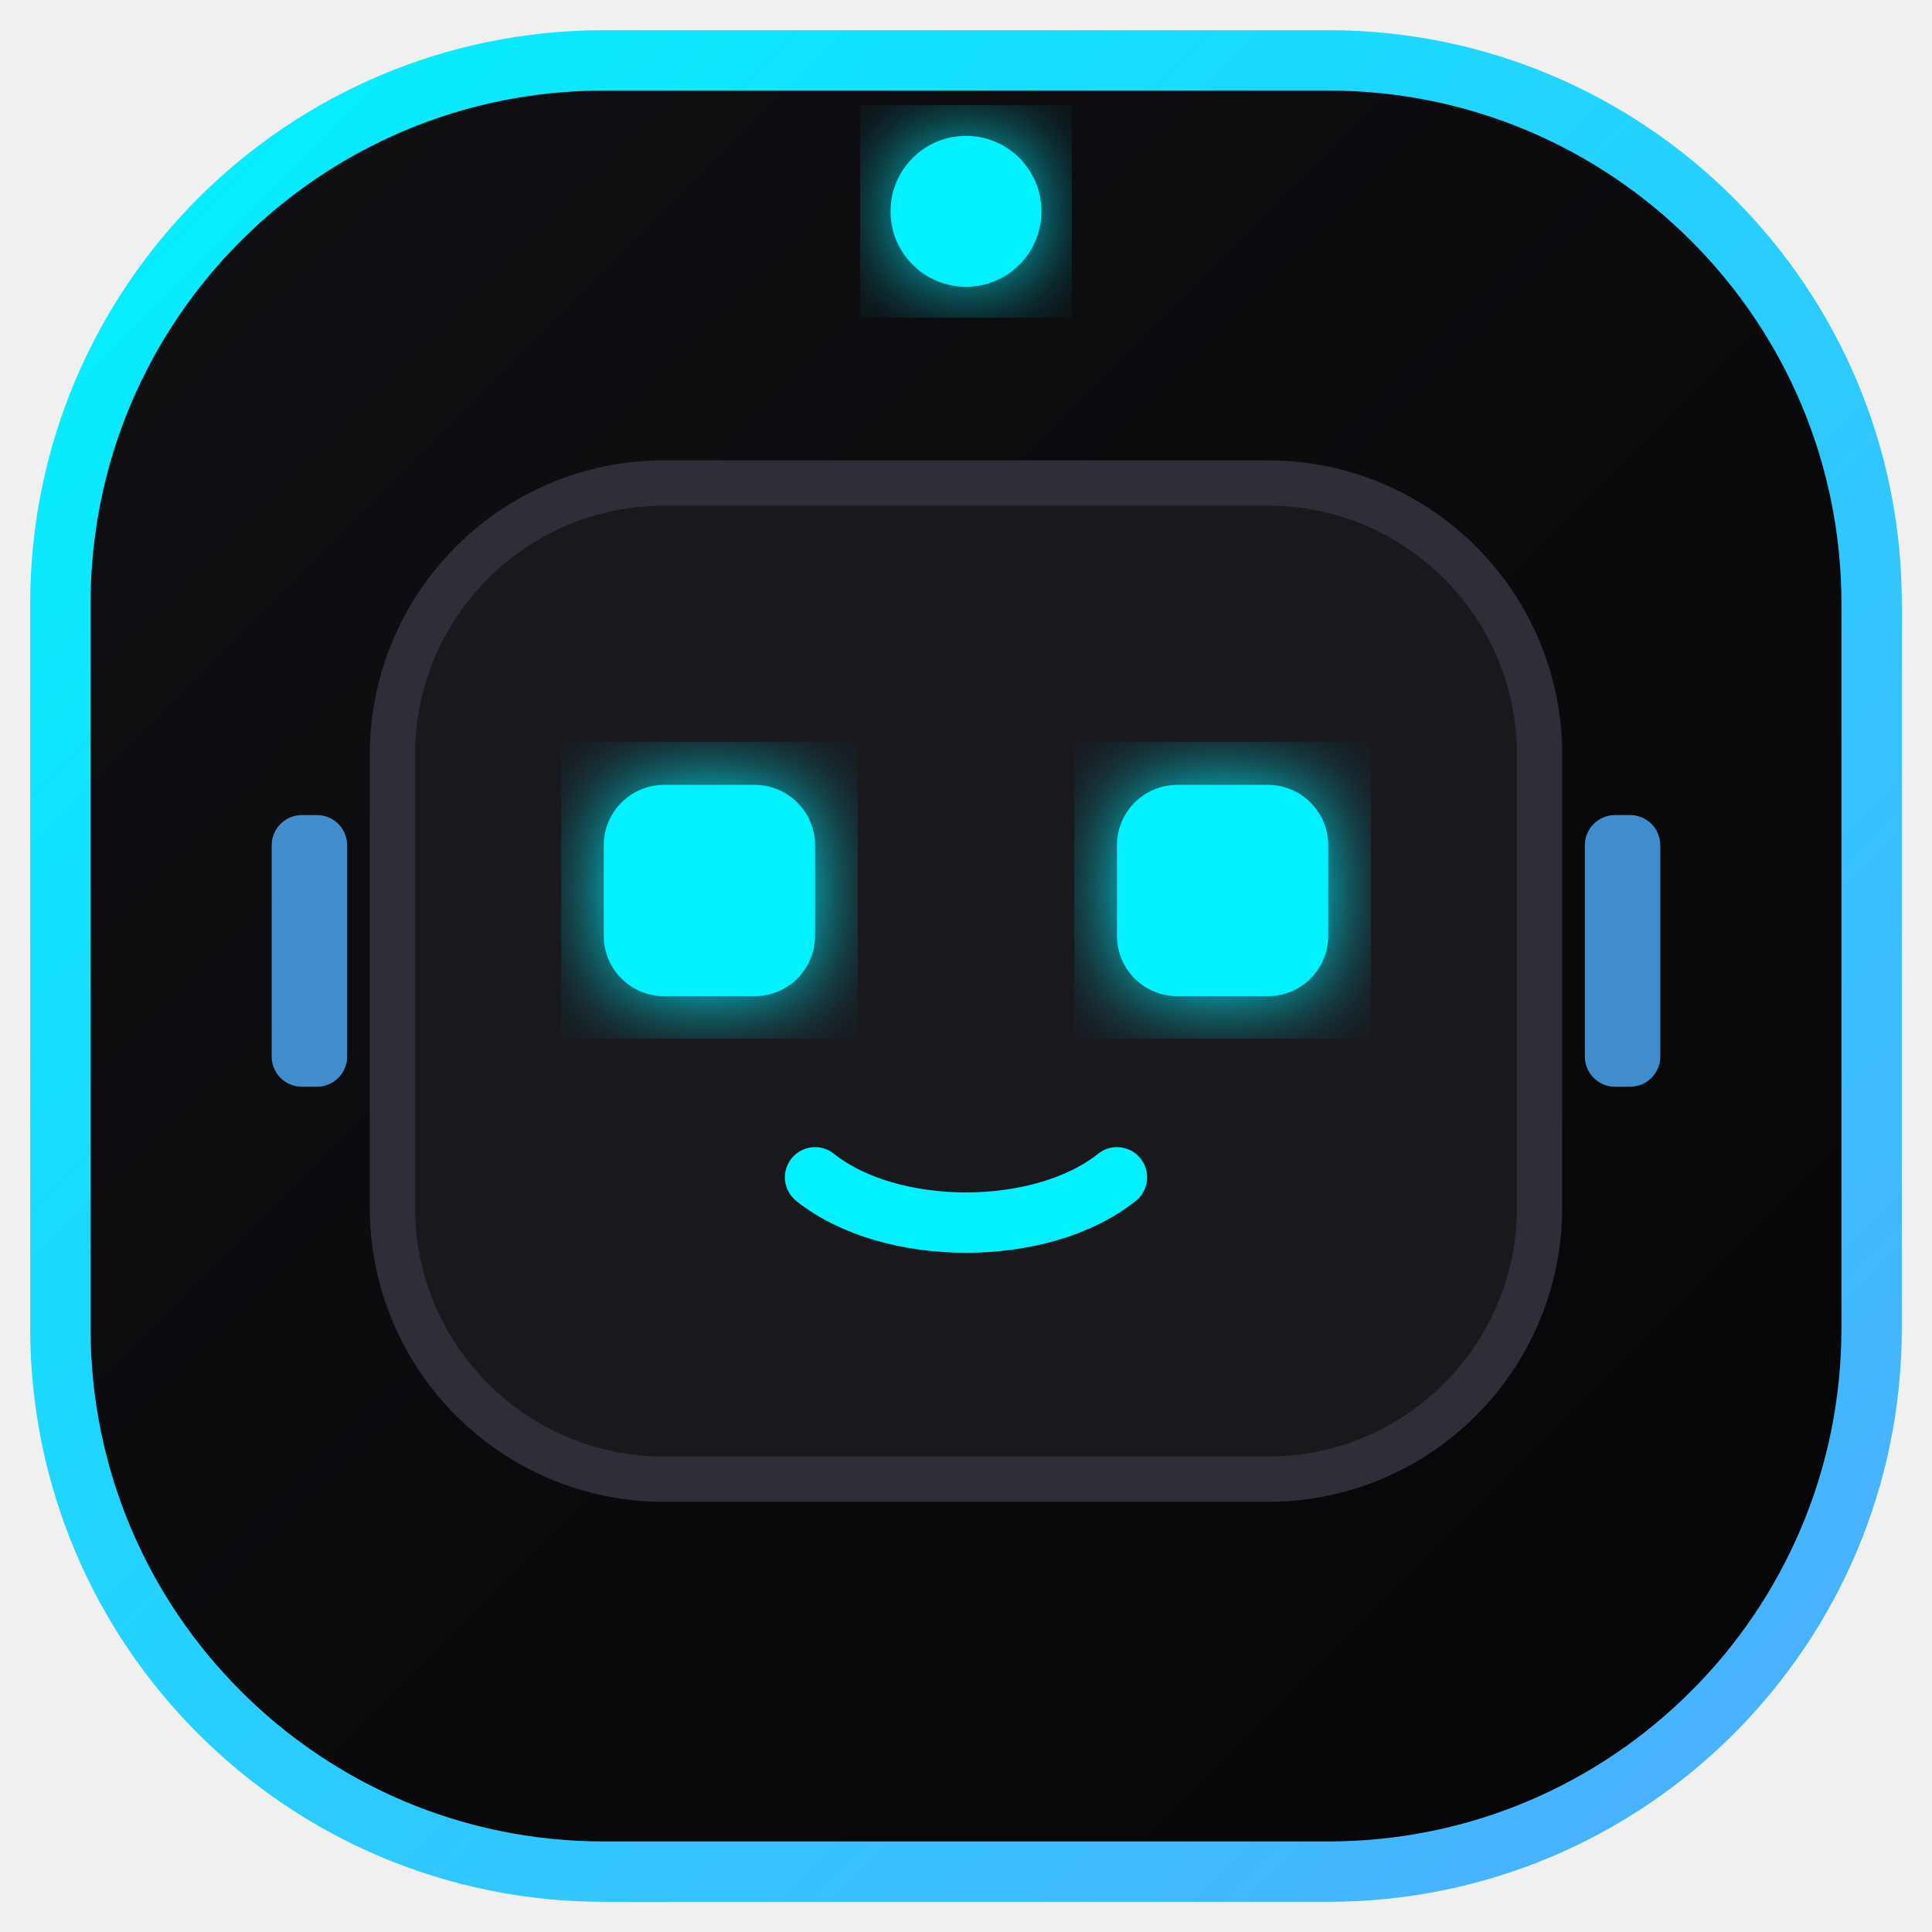
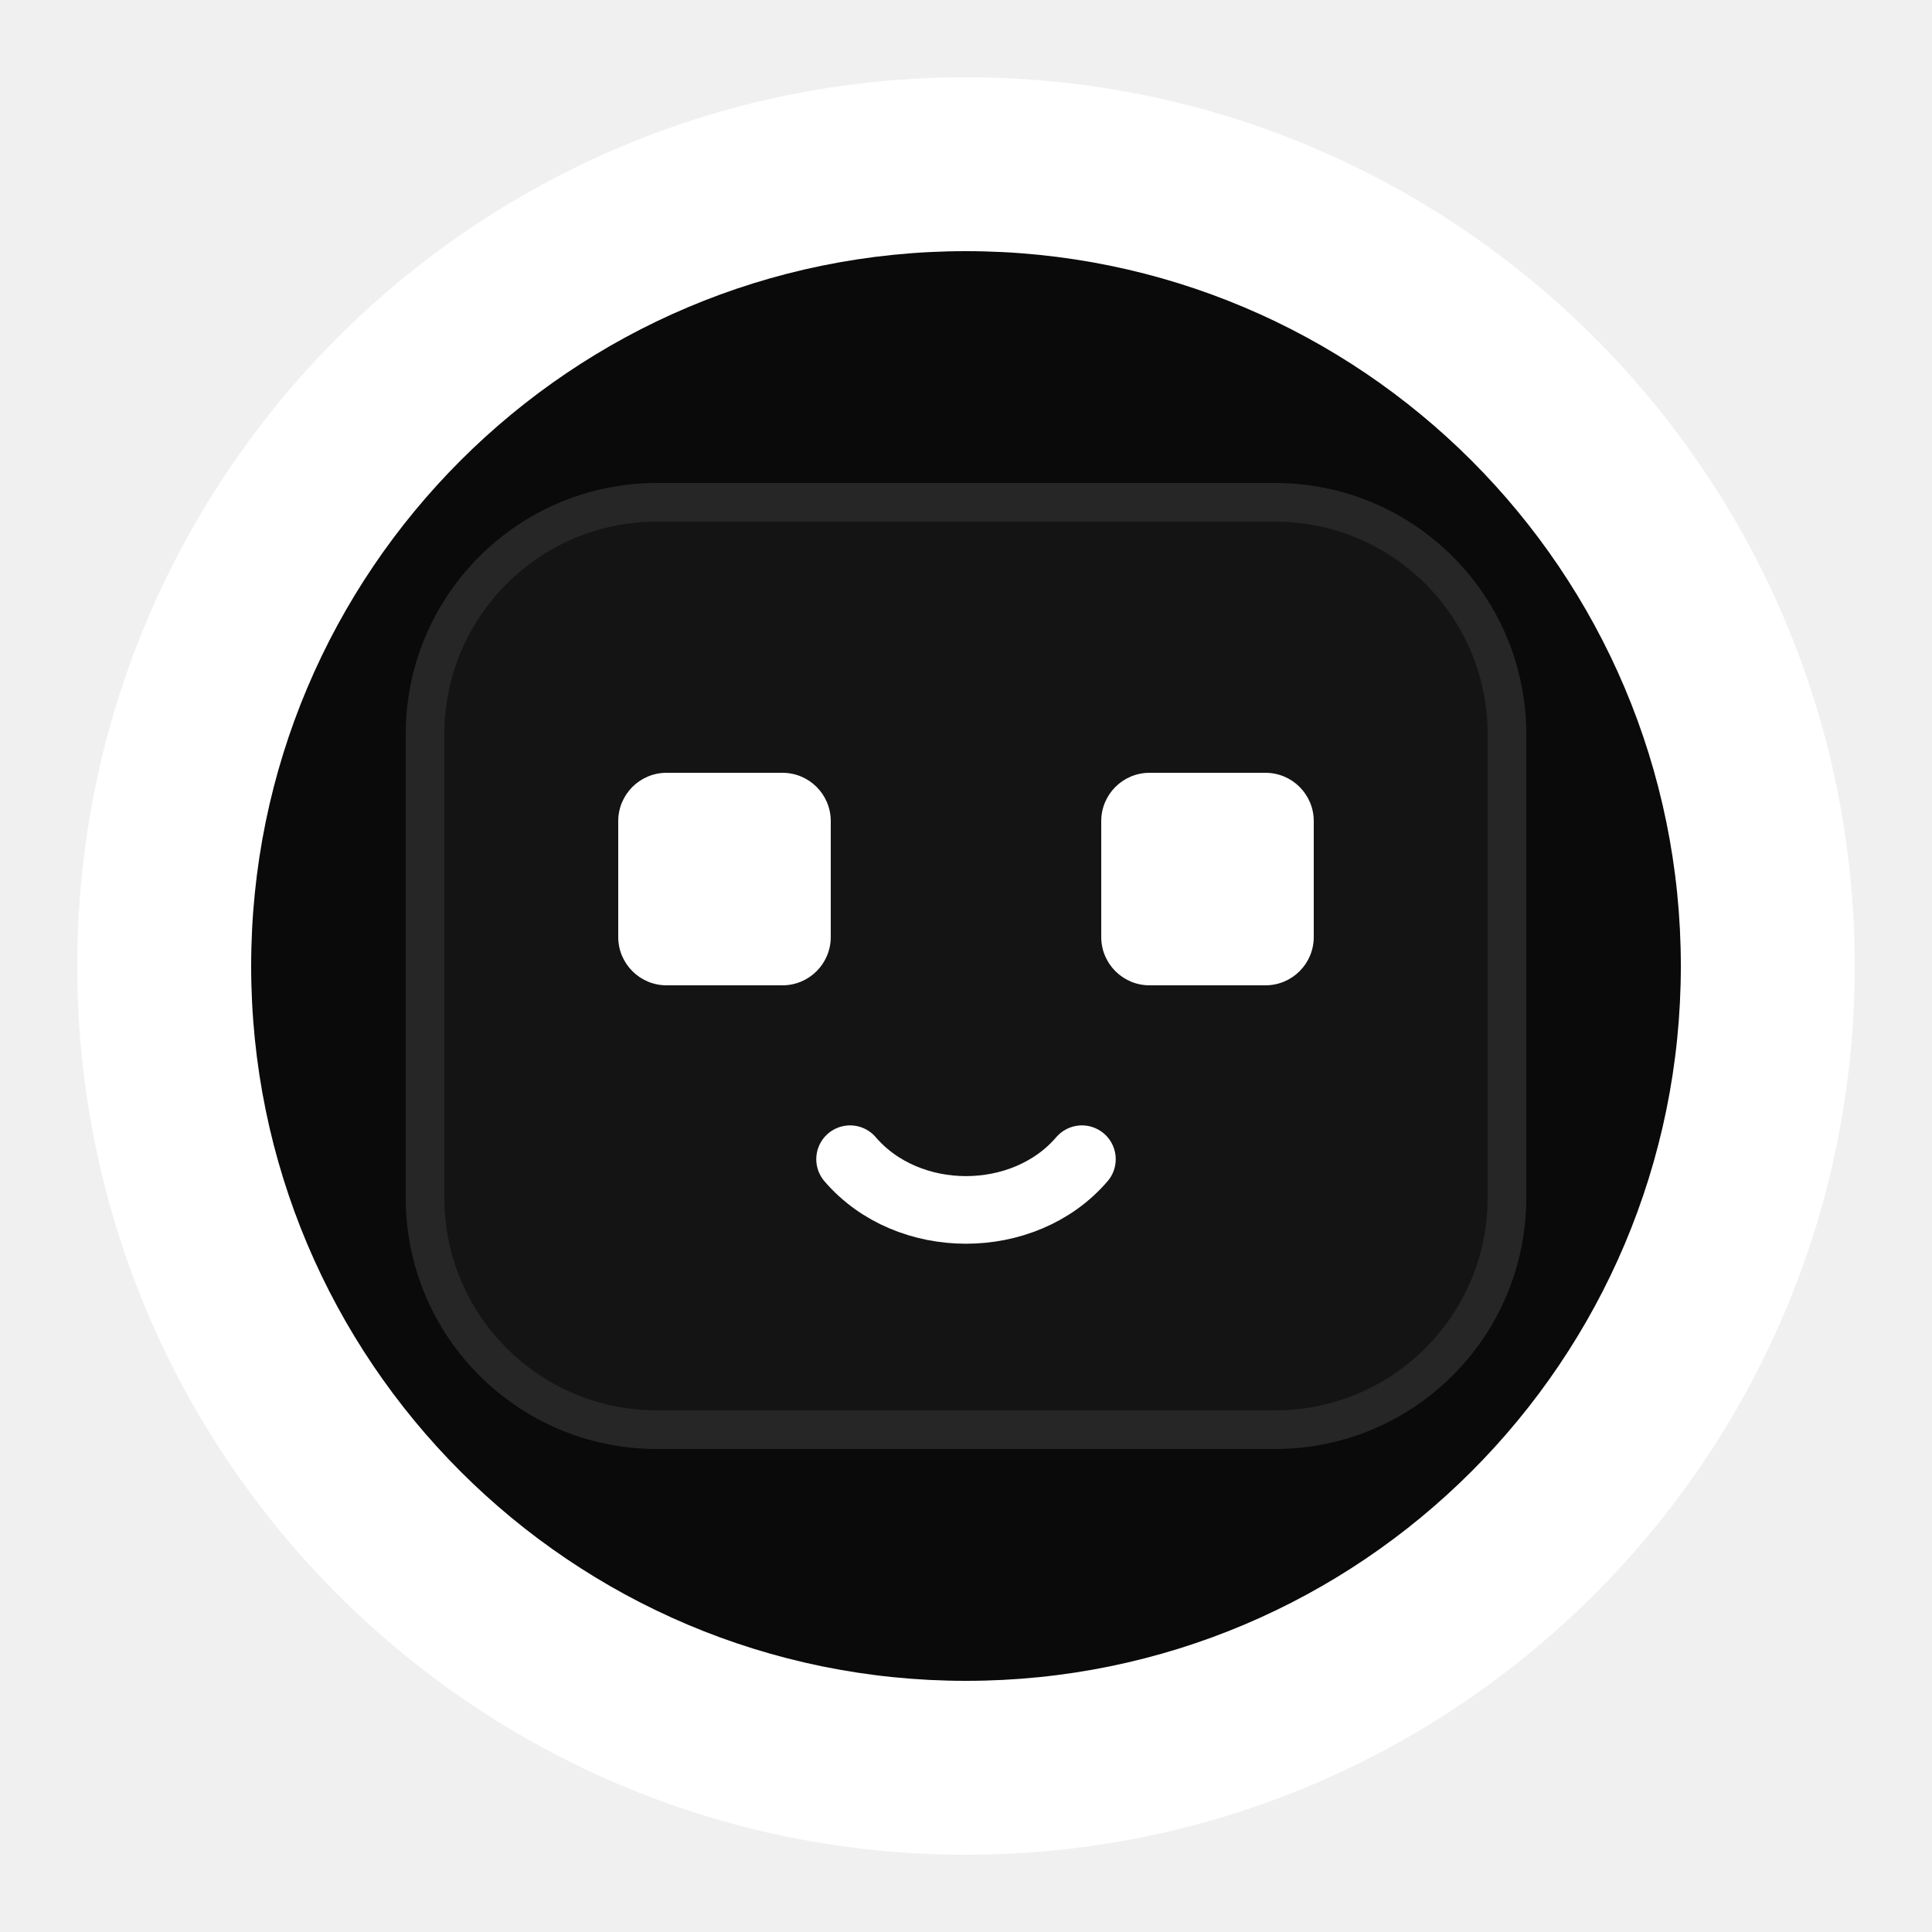
- <svg xmlns="http://www.w3.org/2000/svg" viewBox="0 0 128 128" fill="none">
-   <defs>
-     <linearGradient id="bgGrad" x1="0%" y1="0%" x2="100%" y2="100%">
-       <stop offset="0%" stop-color="#111115" />
-       <stop offset="100%" stop-color="#050507" />
-     </linearGradient>
-     <linearGradient id="glowRing" x1="0%" y1="0%" x2="100%" y2="100%">
-       <stop offset="0%" stop-color="#00F2FE" />
-       <stop offset="100%" stop-color="#4FACFE" />
-     </linearGradient>
-     <filter id="neonGlow" x="-20%" y="-20%" width="140%" height="140%">
-       <feGaussianBlur stdDeviation="3" result="blur" />
-       <feMerge>
-         <feMergeNode in="blur" />
-         <feMergeNode in="SourceGraphic" />
-       </feMerge>
-     </filter>
-   </defs>
-   <rect x="4" y="4" width="120" height="120" rx="36" fill="url(#bgGrad)" stroke="url(#glowRing)" stroke-width="4" />
-   <path d="M64 26 V16" stroke="url(#glowRing)" stroke-width="4" stroke-linecap="round" />
-   <circle cx="64" cy="14" r="5" fill="#00F2FE" filter="url(#neonGlow)" />
-   <rect x="26" y="32" width="76" height="66" rx="18" fill="#18181D" stroke="#2E2E38" stroke-width="3" />
-   <rect x="40" y="52" width="14" height="14" rx="4" fill="#00F2FE" filter="url(#neonGlow)" />
-   <rect x="74" y="52" width="14" height="14" rx="4" fill="#00F2FE" filter="url(#neonGlow)" />
-   <path d="M54 78 C59 82, 69 82, 74 78" stroke="#00F2FE" stroke-width="4" stroke-linecap="round" />
-   <rect x="18" y="54" width="5" height="18" rx="2" fill="#4FACFE" opacity="0.8" />
-   <rect x="105" y="54" width="5" height="18" rx="2" fill="#4FACFE" opacity="0.8" />
+ <svg xmlns="http://www.w3.org/2000/svg" width="100" height="100" viewBox="0 0 100 100" fill="none">
+   <circle cx="50" cy="50" r="46" fill="#FFFFFF" />
+   <circle cx="50" cy="50" r="37" fill="#0A0A0A" />
+   <rect x="22" y="26" width="56" height="48" rx="12" fill="#141414" stroke="#262626" stroke-width="2" />
+   <rect x="32" y="40" width="11" height="11" rx="2.5" fill="#FFFFFF" />
+   <rect x="57" y="40" width="11" height="11" rx="2.5" fill="#FFFFFF" />
+   <path d="M44 60 C47 63.5, 53 63.5, 56 60" stroke="#FFFFFF" stroke-width="3.5" stroke-linecap="round" />
</svg>
